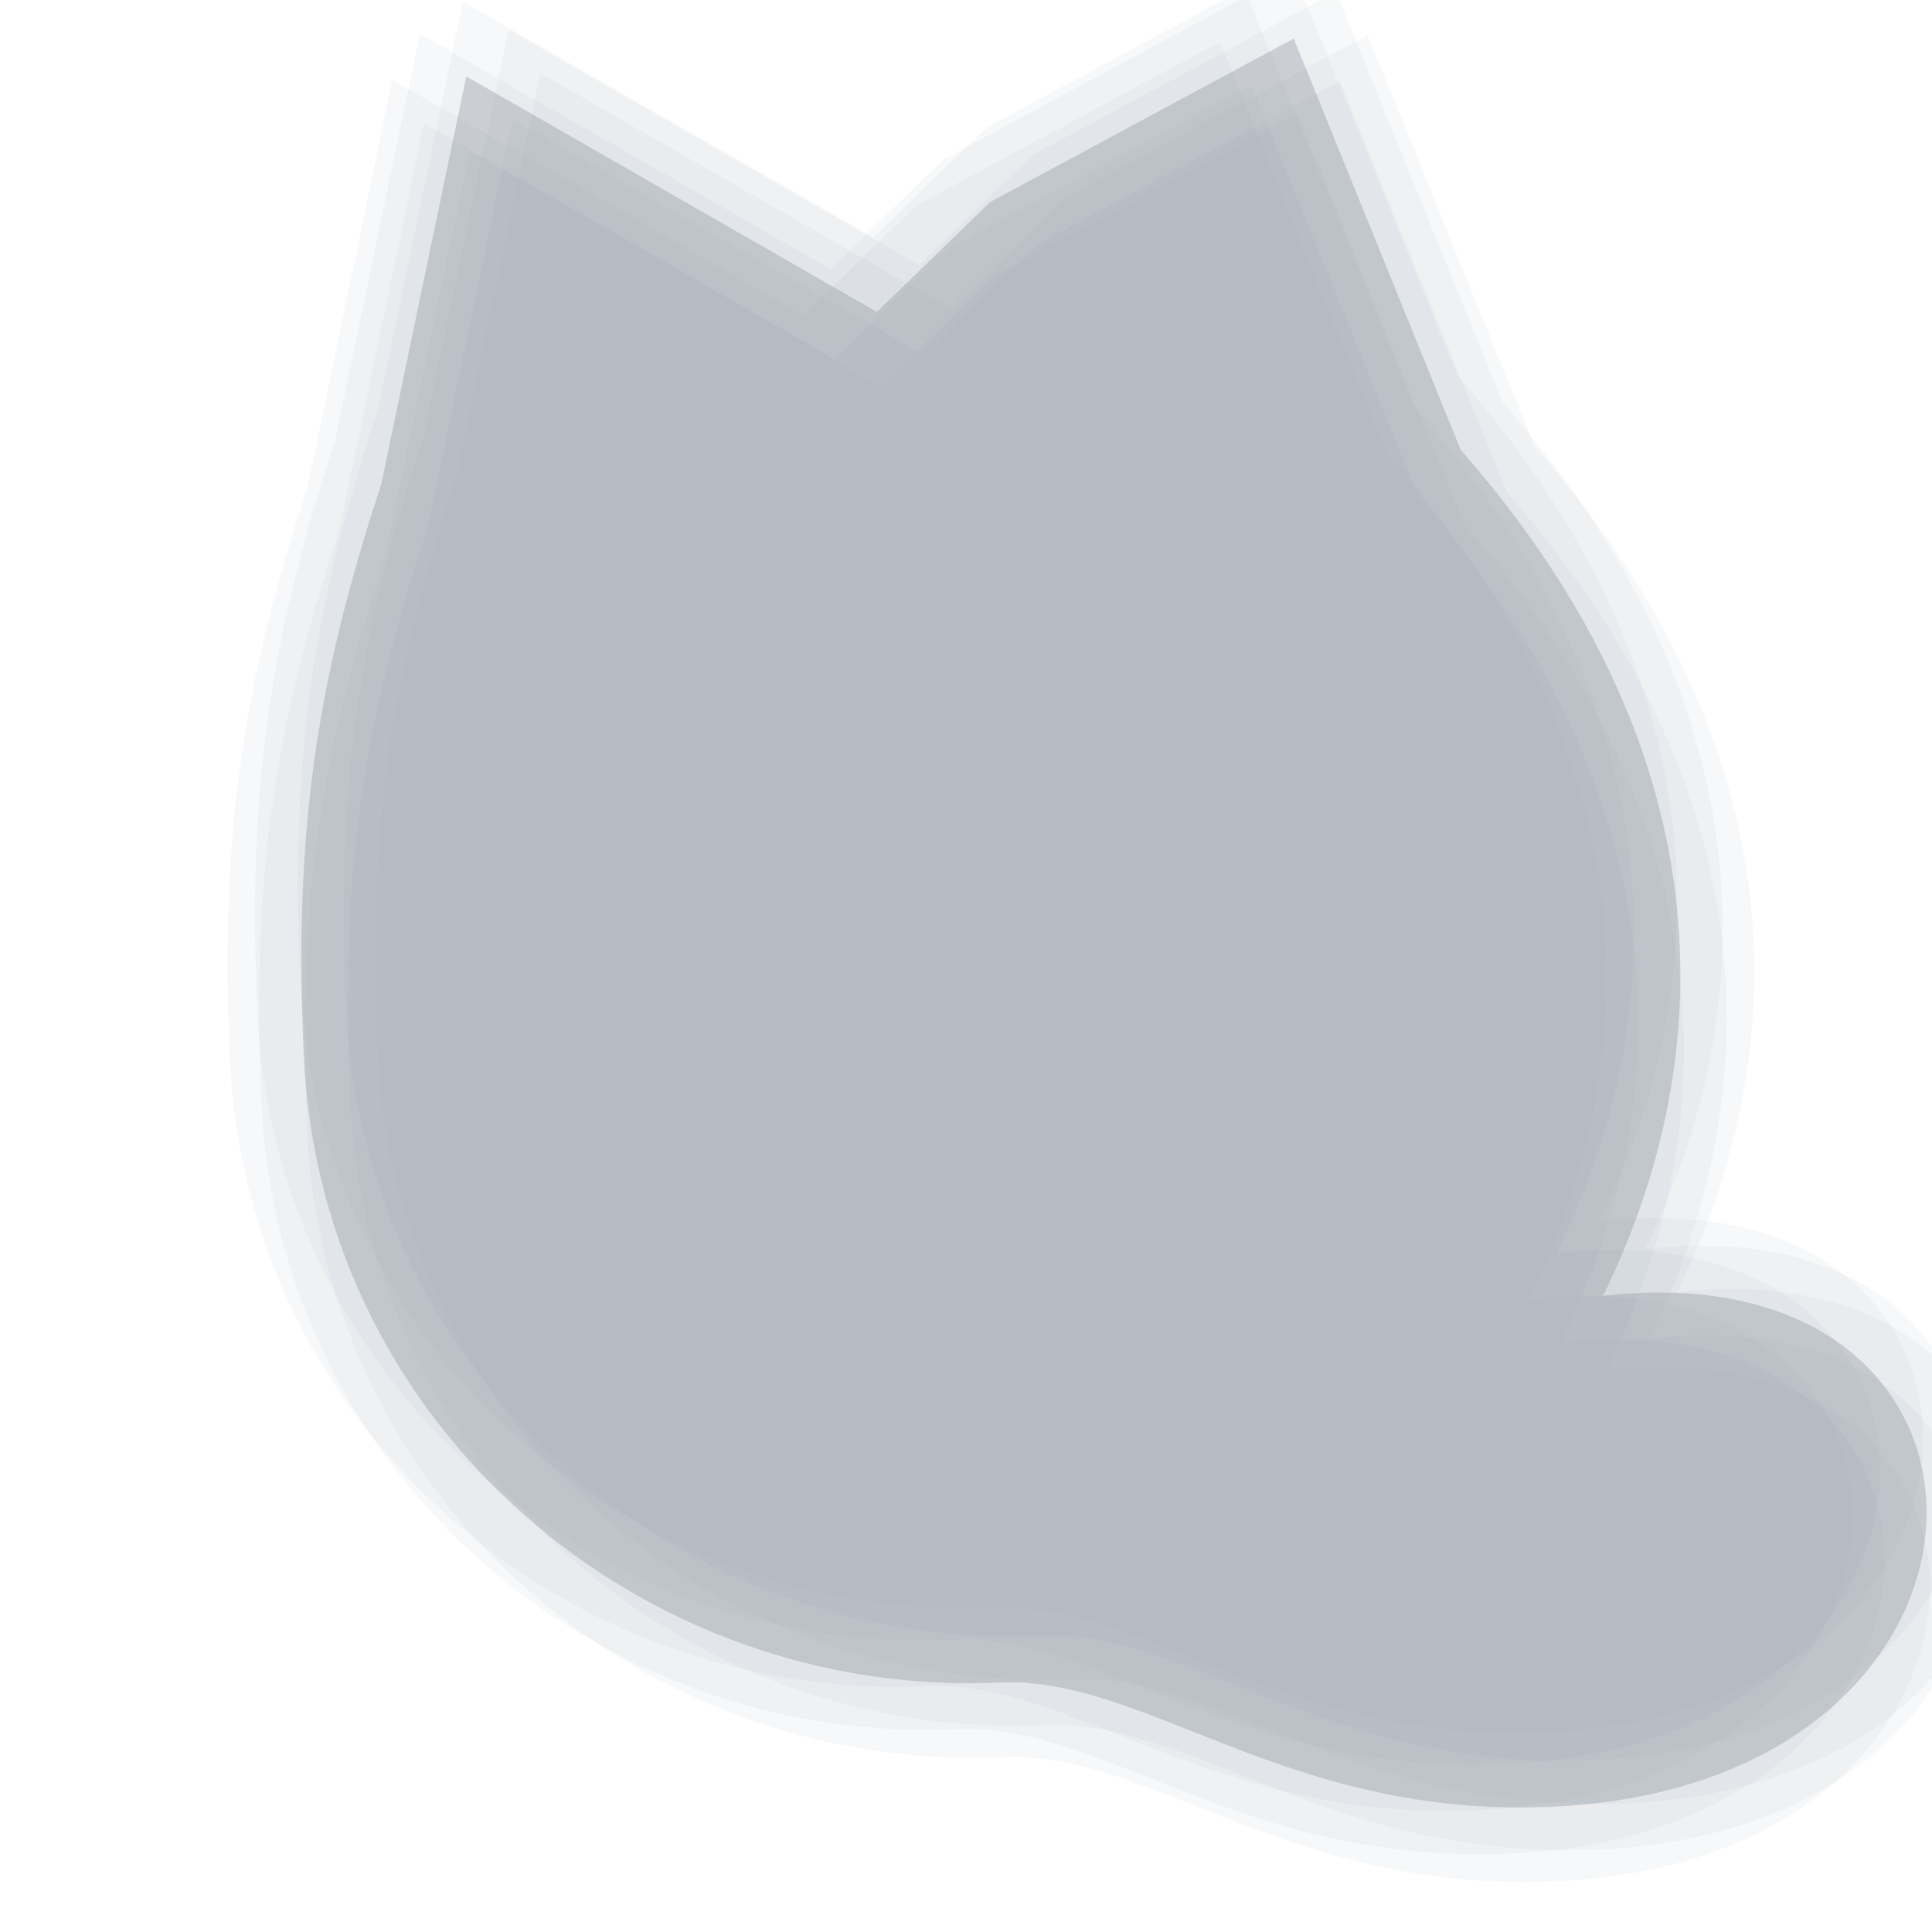
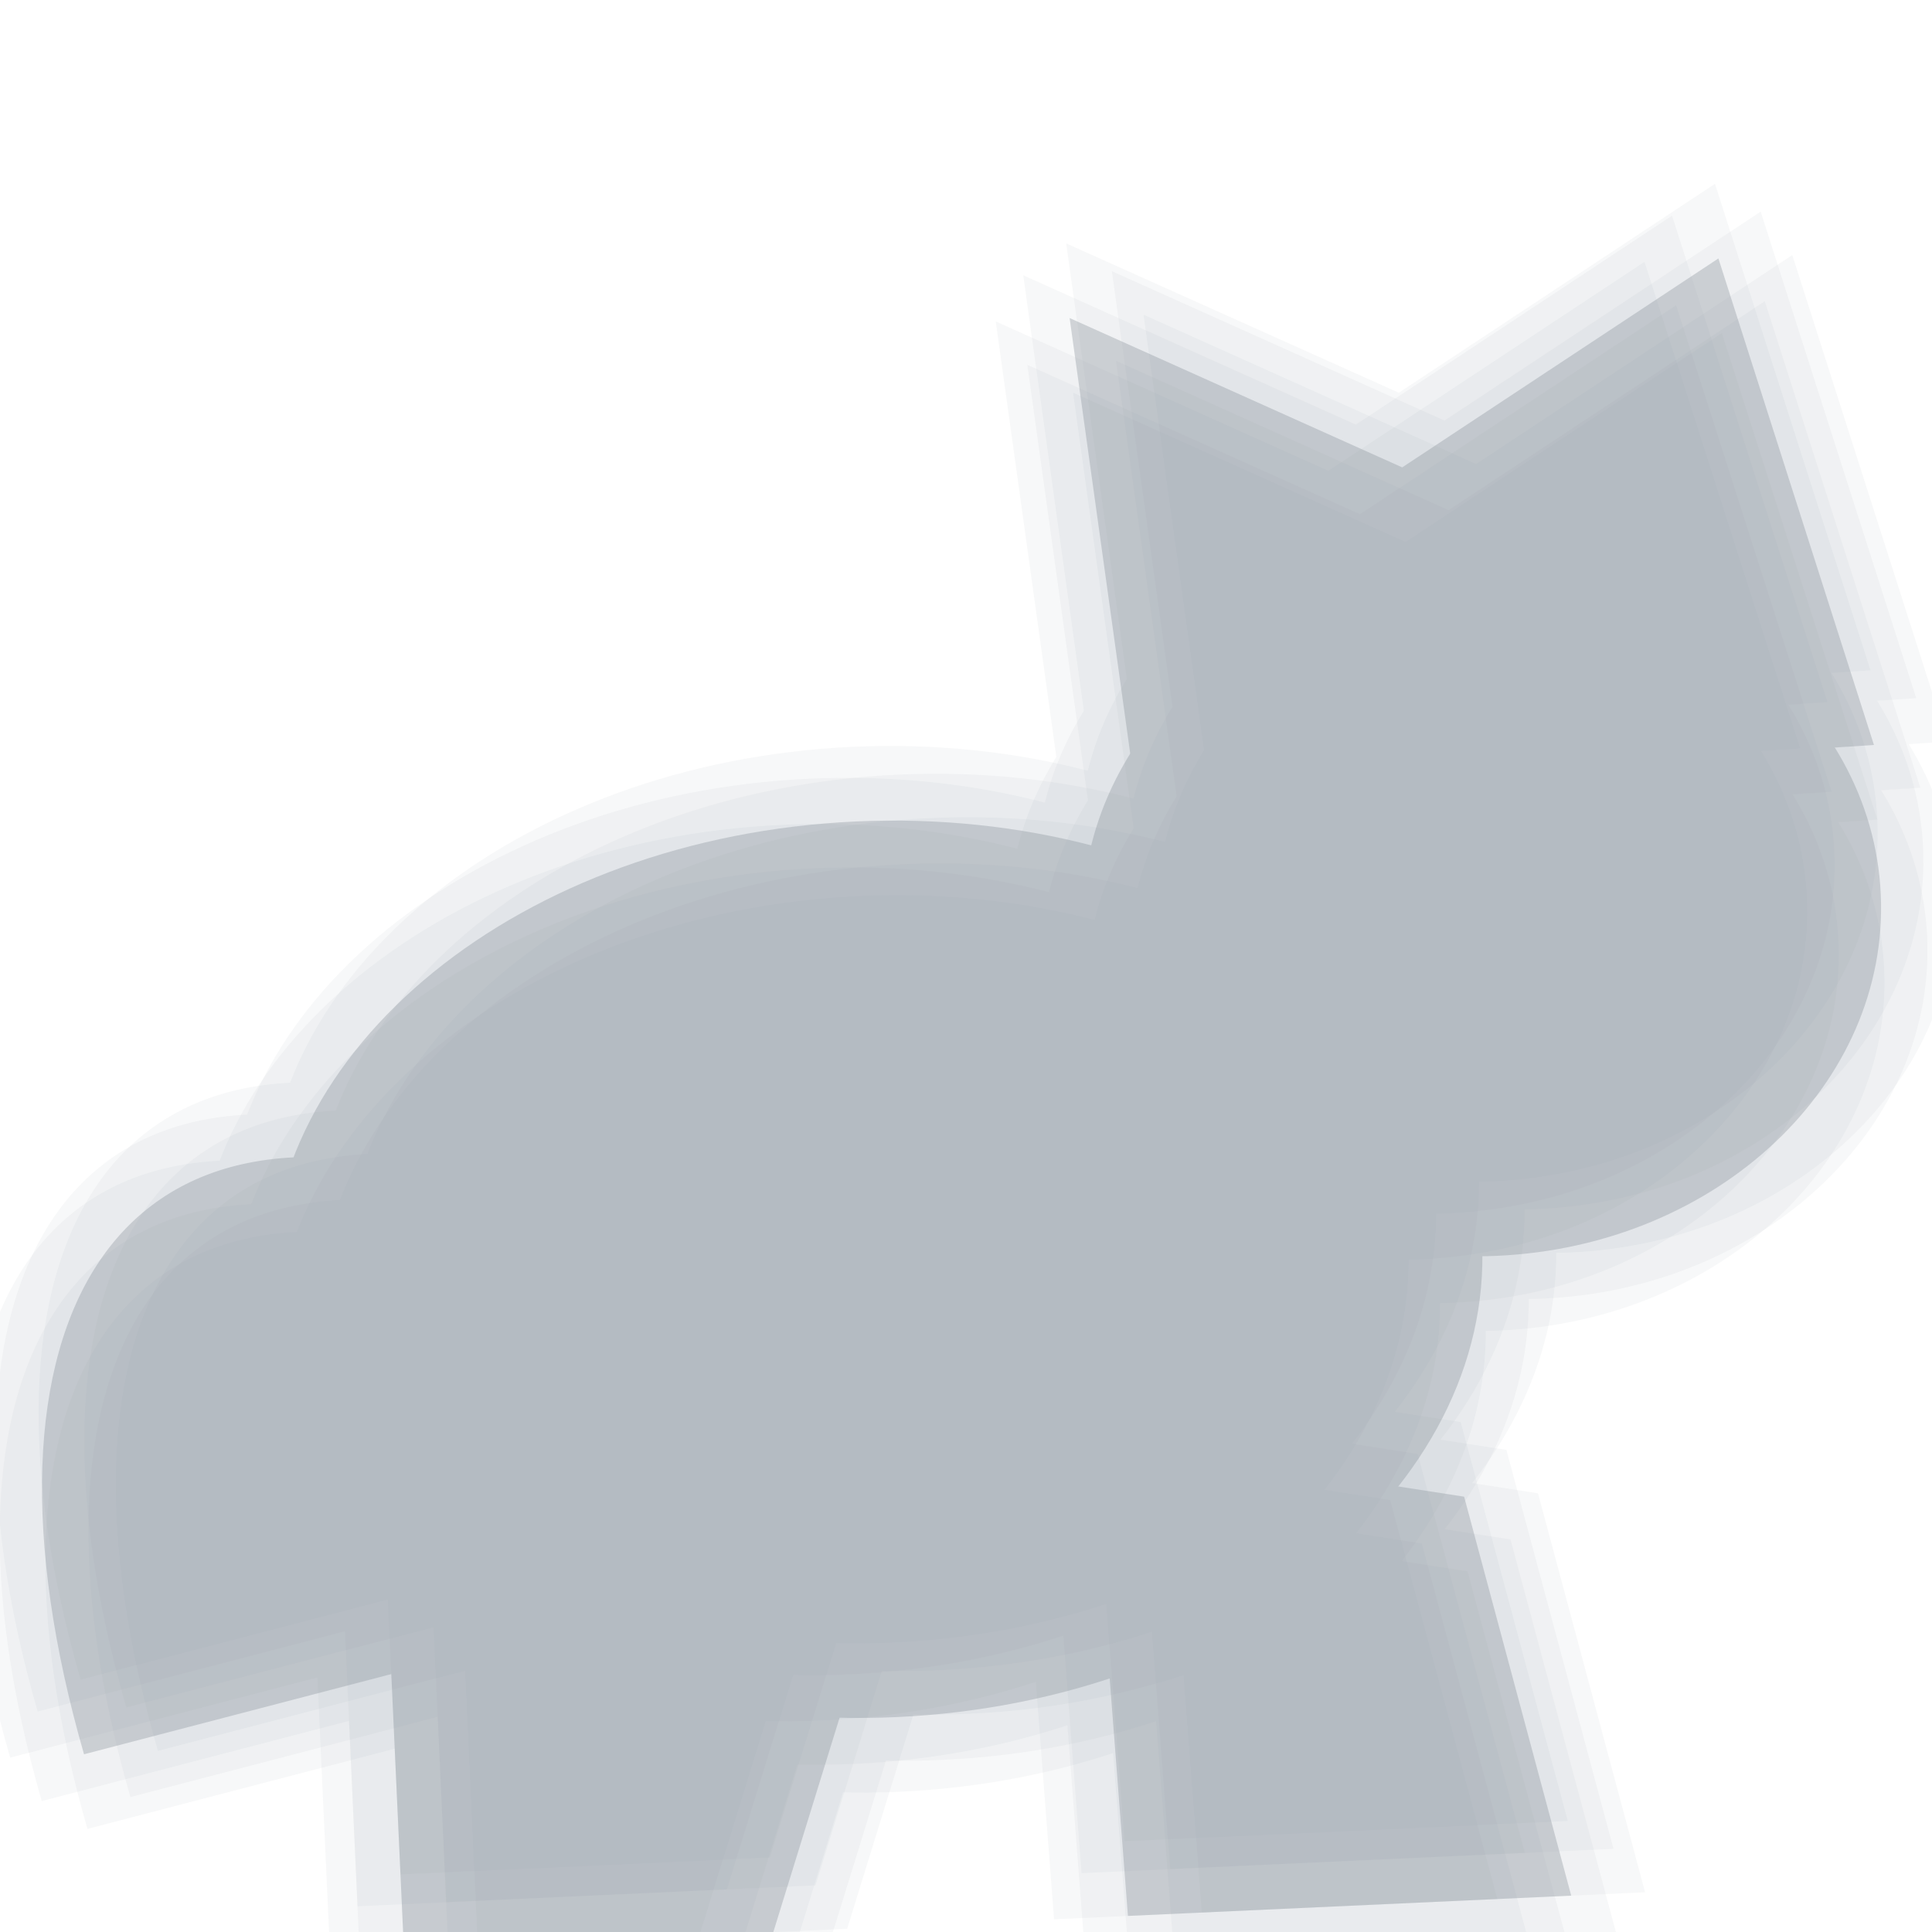
<svg xmlns="http://www.w3.org/2000/svg" width="128" height="128" viewBox="0 0 128 128">
  <g fill="#879098" stroke="none" transform="translate(64 64) rotate(-2.62) scale(0.98 0.99) translate(-64 -64)">
    <g opacity=".065" transform="translate(-5 0)">
-       <path d="M26 30 33 3l27 17 8-7 21-10 10 28c21 26 12 48 7 57 30-2 28 34-5 34-18 0-27-10-37-10-24 0-45-19-45-44 0-15 2-25 7-38Z" />
+       <path d="M32 78C6 67-5 85 2 114l38-8Z" />
+       <ellipse cx="57" cy="84" rx="41" ry="30" />
+       <path d="M23 96v32h25l8-22m15-10 1 32h30l-6-27M76 53l-3-32 22 11 22-13 9 33Z" />
+       <ellipse cx="99" cy="62" rx="27" ry="23" />
    </g>
    <g opacity=".065" transform="translate(5 0)">
-       <path d="M26 30 33 3l27 17 8-7 21-10 10 28c21 26 12 48 7 57 30-2 28 34-5 34-18 0-27-10-37-10-24 0-45-19-45-44 0-15 2-25 7-38Z" />
+       <path d="M32 78C6 67-5 85 2 114l38-8Z" />
+       <ellipse cx="57" cy="84" rx="41" ry="30" />
+       <path d="M23 96v32h25l8-22m15-10 1 32h30l-6-27M76 53l-3-32 22 11 22-13 9 33Z" />
+       <ellipse cx="99" cy="62" rx="27" ry="23" />
    </g>
    <g opacity=".065" transform="translate(0 -5)">
-       <path d="M26 30 33 3l27 17 8-7 21-10 10 28c21 26 12 48 7 57 30-2 28 34-5 34-18 0-27-10-37-10-24 0-45-19-45-44 0-15 2-25 7-38Z" />
+       <path d="M32 78C6 67-5 85 2 114l38-8Z" />
+       <ellipse cx="57" cy="84" rx="41" ry="30" />
+       <path d="M23 96v32h25l8-22m15-10 1 32h30l-6-27M76 53l-3-32 22 11 22-13 9 33Z" />
+       <ellipse cx="99" cy="62" rx="27" ry="23" />
    </g>
    <g opacity=".065" transform="translate(0 5)">
-       <path d="M26 30 33 3l27 17 8-7 21-10 10 28c21 26 12 48 7 57 30-2 28 34-5 34-18 0-27-10-37-10-24 0-45-19-45-44 0-15 2-25 7-38Z" />
+       <path d="M32 78C6 67-5 85 2 114l38-8Z" />
+       <ellipse cx="57" cy="84" rx="41" ry="30" />
+       <path d="M23 96v32h25l8-22m15-10 1 32h30l-6-27M76 53l-3-32 22 11 22-13 9 33Z" />
+       <ellipse cx="99" cy="62" rx="27" ry="23" />
    </g>
    <g opacity=".065" transform="translate(-3 -3)">
-       <path d="M26 30 33 3l27 17 8-7 21-10 10 28c21 26 12 48 7 57 30-2 28 34-5 34-18 0-27-10-37-10-24 0-45-19-45-44 0-15 2-25 7-38Z" />
+       <path d="M32 78C6 67-5 85 2 114l38-8Z" />
+       <ellipse cx="57" cy="84" rx="41" ry="30" />
+       <path d="M23 96v32h25l8-22m15-10 1 32h30l-6-27M76 53l-3-32 22 11 22-13 9 33Z" />
+       <ellipse cx="99" cy="62" rx="27" ry="23" />
    </g>
    <g opacity=".065" transform="translate(3 -3)">
-       <path d="M26 30 33 3l27 17 8-7 21-10 10 28c21 26 12 48 7 57 30-2 28 34-5 34-18 0-27-10-37-10-24 0-45-19-45-44 0-15 2-25 7-38Z" />
+       <path d="M32 78C6 67-5 85 2 114l38-8Z" />
+       <ellipse cx="57" cy="84" rx="41" ry="30" />
+       <path d="M23 96v32h25l8-22m15-10 1 32h30l-6-27M76 53l-3-32 22 11 22-13 9 33Z" />
+       <ellipse cx="99" cy="62" rx="27" ry="23" />
    </g>
    <g opacity=".065" transform="translate(-3 3)">
-       <path d="M26 30 33 3l27 17 8-7 21-10 10 28c21 26 12 48 7 57 30-2 28 34-5 34-18 0-27-10-37-10-24 0-45-19-45-44 0-15 2-25 7-38Z" />
+       <path d="M32 78C6 67-5 85 2 114l38-8Z" />
+       <ellipse cx="57" cy="84" rx="41" ry="30" />
+       <path d="M23 96v32h25l8-22m15-10 1 32h30l-6-27M76 53l-3-32 22 11 22-13 9 33Z" />
+       <ellipse cx="99" cy="62" rx="27" ry="23" />
    </g>
    <g opacity=".065" transform="translate(3 3)">
-       <path d="M26 30 33 3l27 17 8-7 21-10 10 28c21 26 12 48 7 57 30-2 28 34-5 34-18 0-27-10-37-10-24 0-45-19-45-44 0-15 2-25 7-38Z" />
+       <path d="M32 78C6 67-5 85 2 114l38-8Z" />
+       <ellipse cx="57" cy="84" rx="41" ry="30" />
+       <path d="M23 96v32h25l8-22m15-10 1 32h30l-6-27M76 53l-3-32 22 11 22-13 9 33Z" />
+       <ellipse cx="99" cy="62" rx="27" ry="23" />
    </g>
    <g opacity=".35">
-       <path d="M26 30 33 3l27 17 8-7 21-10 10 28c21 26 12 48 7 57 30-2 28 34-5 34-18 0-27-10-37-10-24 0-45-19-45-44 0-15 2-25 7-38Z" />
+       <path d="M32 78C6 67-5 85 2 114l38-8Z" />
+       <ellipse cx="57" cy="84" rx="41" ry="30" />
+       <path d="M23 96v32h25l8-22m15-10 1 32h30l-6-27M76 53l-3-32 22 11 22-13 9 33Z" />
+       <ellipse cx="99" cy="62" rx="27" ry="23" />
    </g>
  </g>
</svg>
